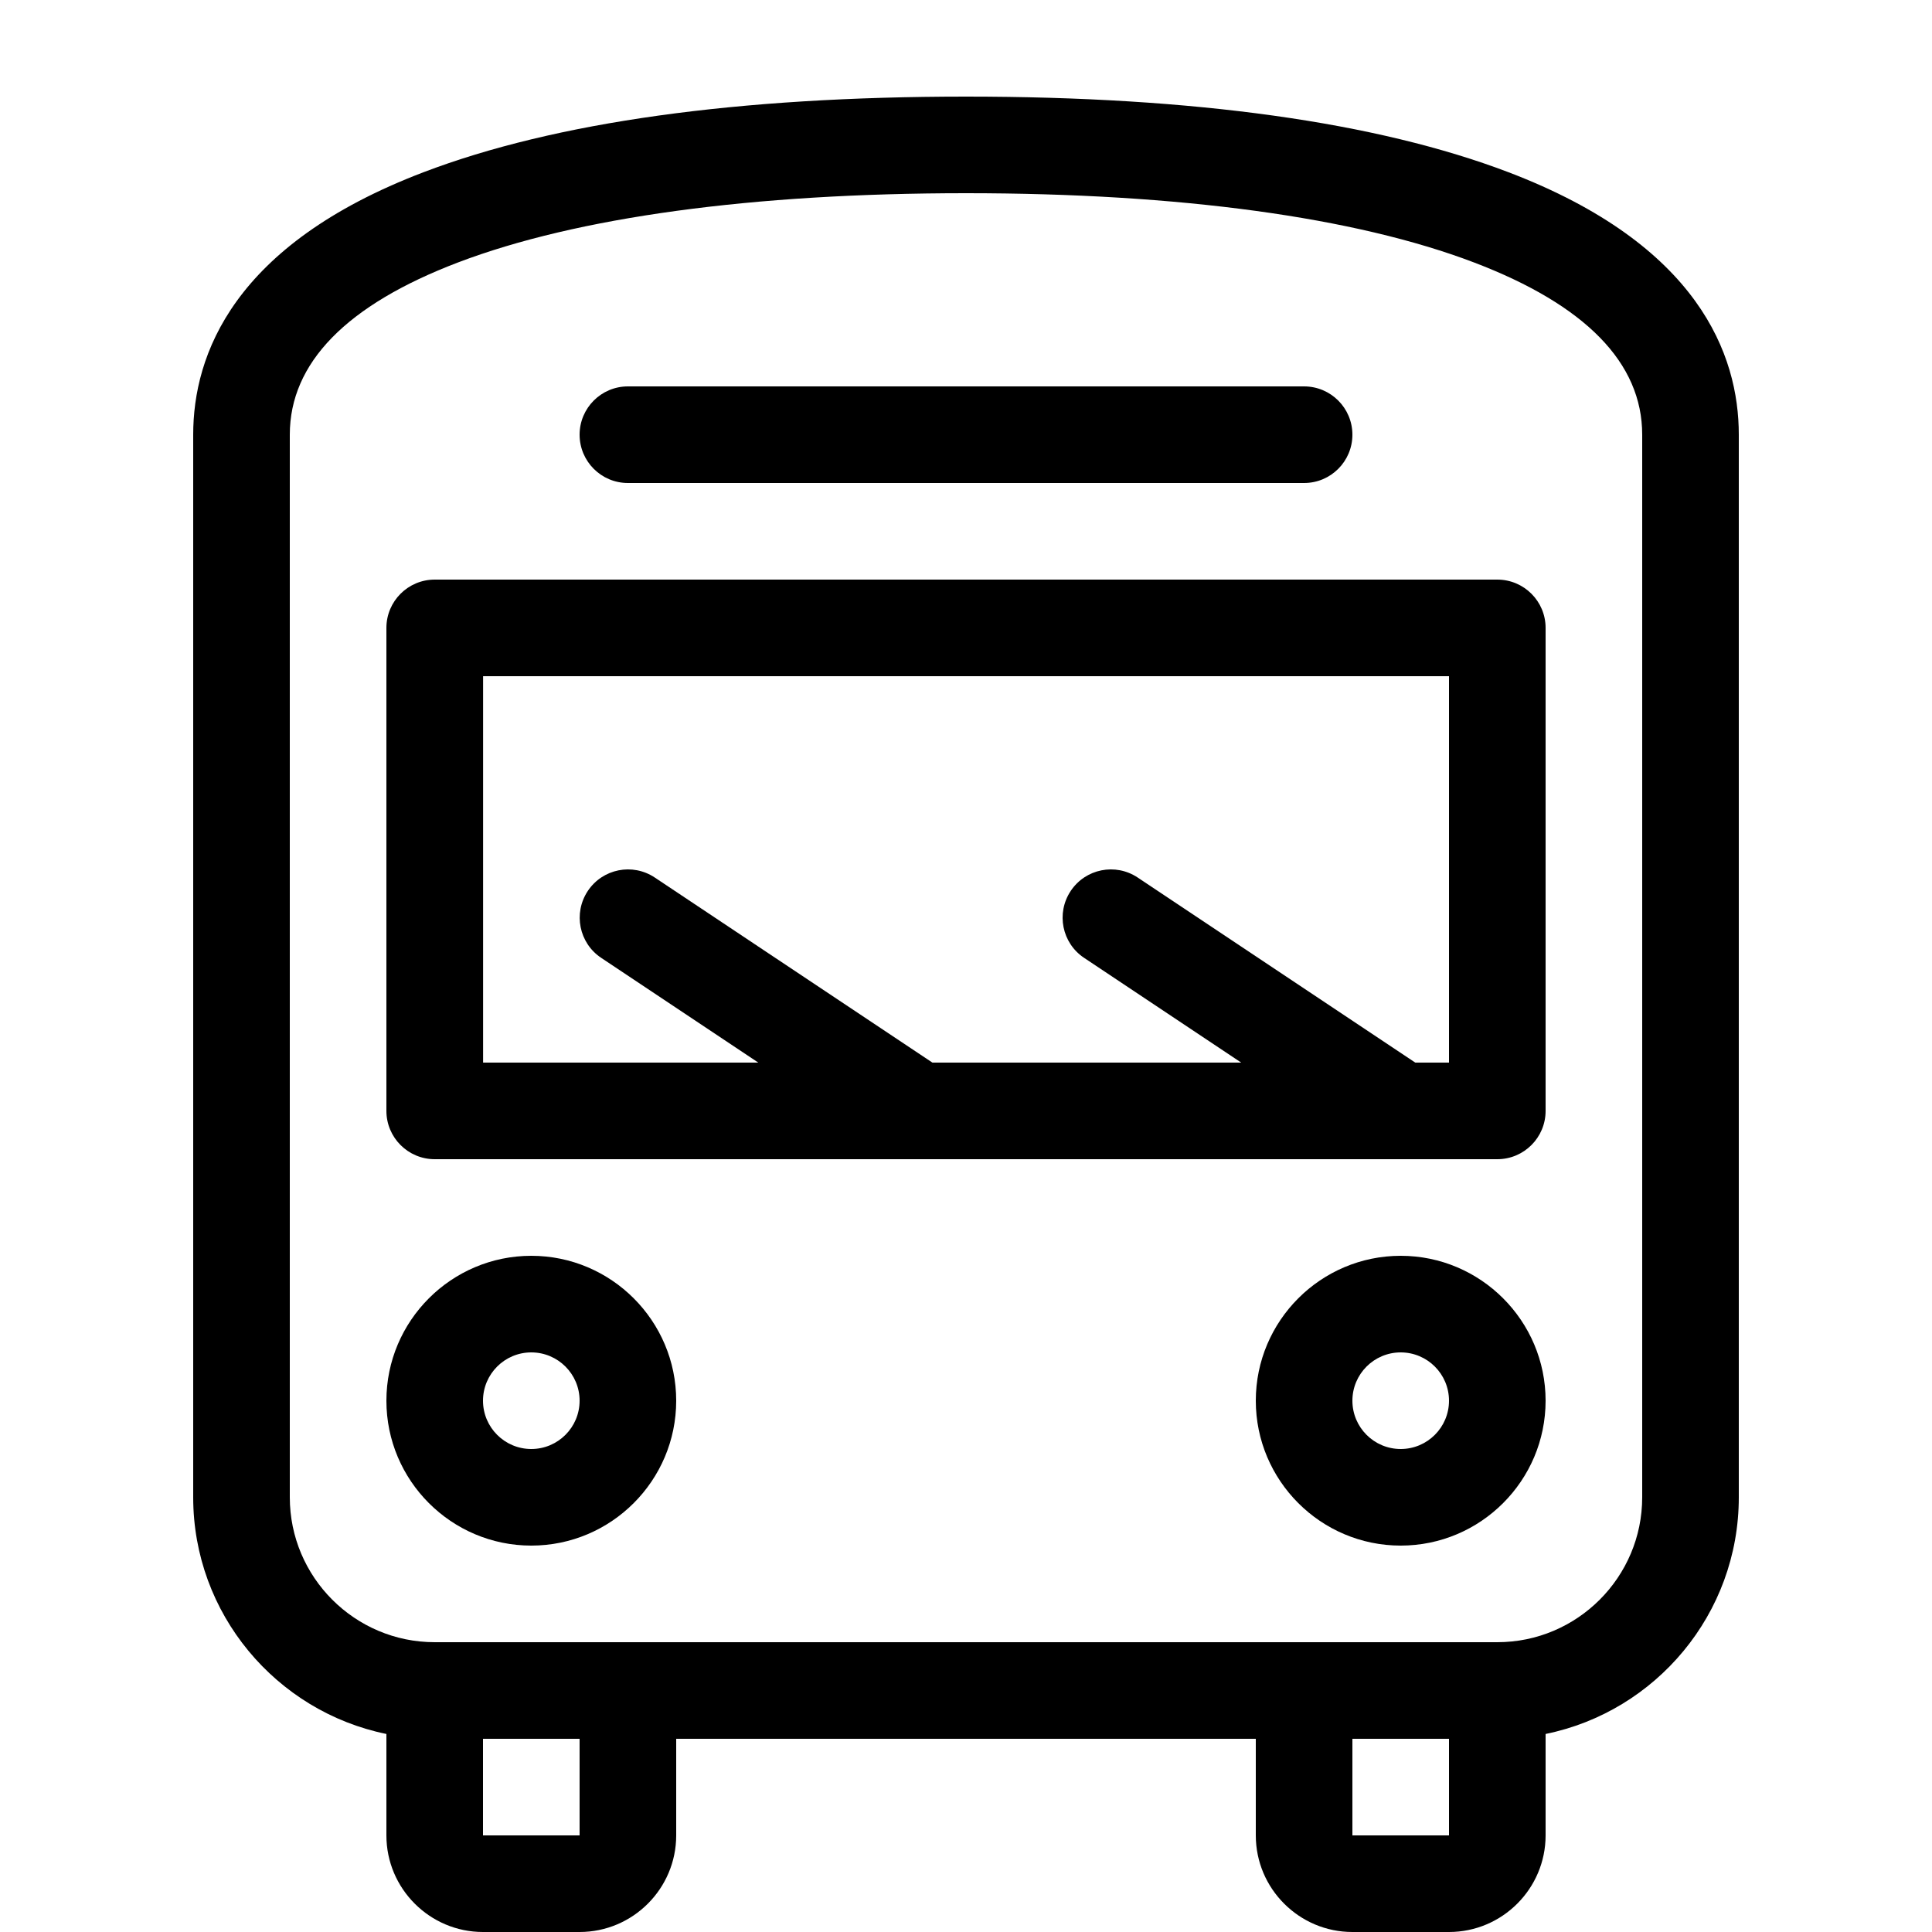
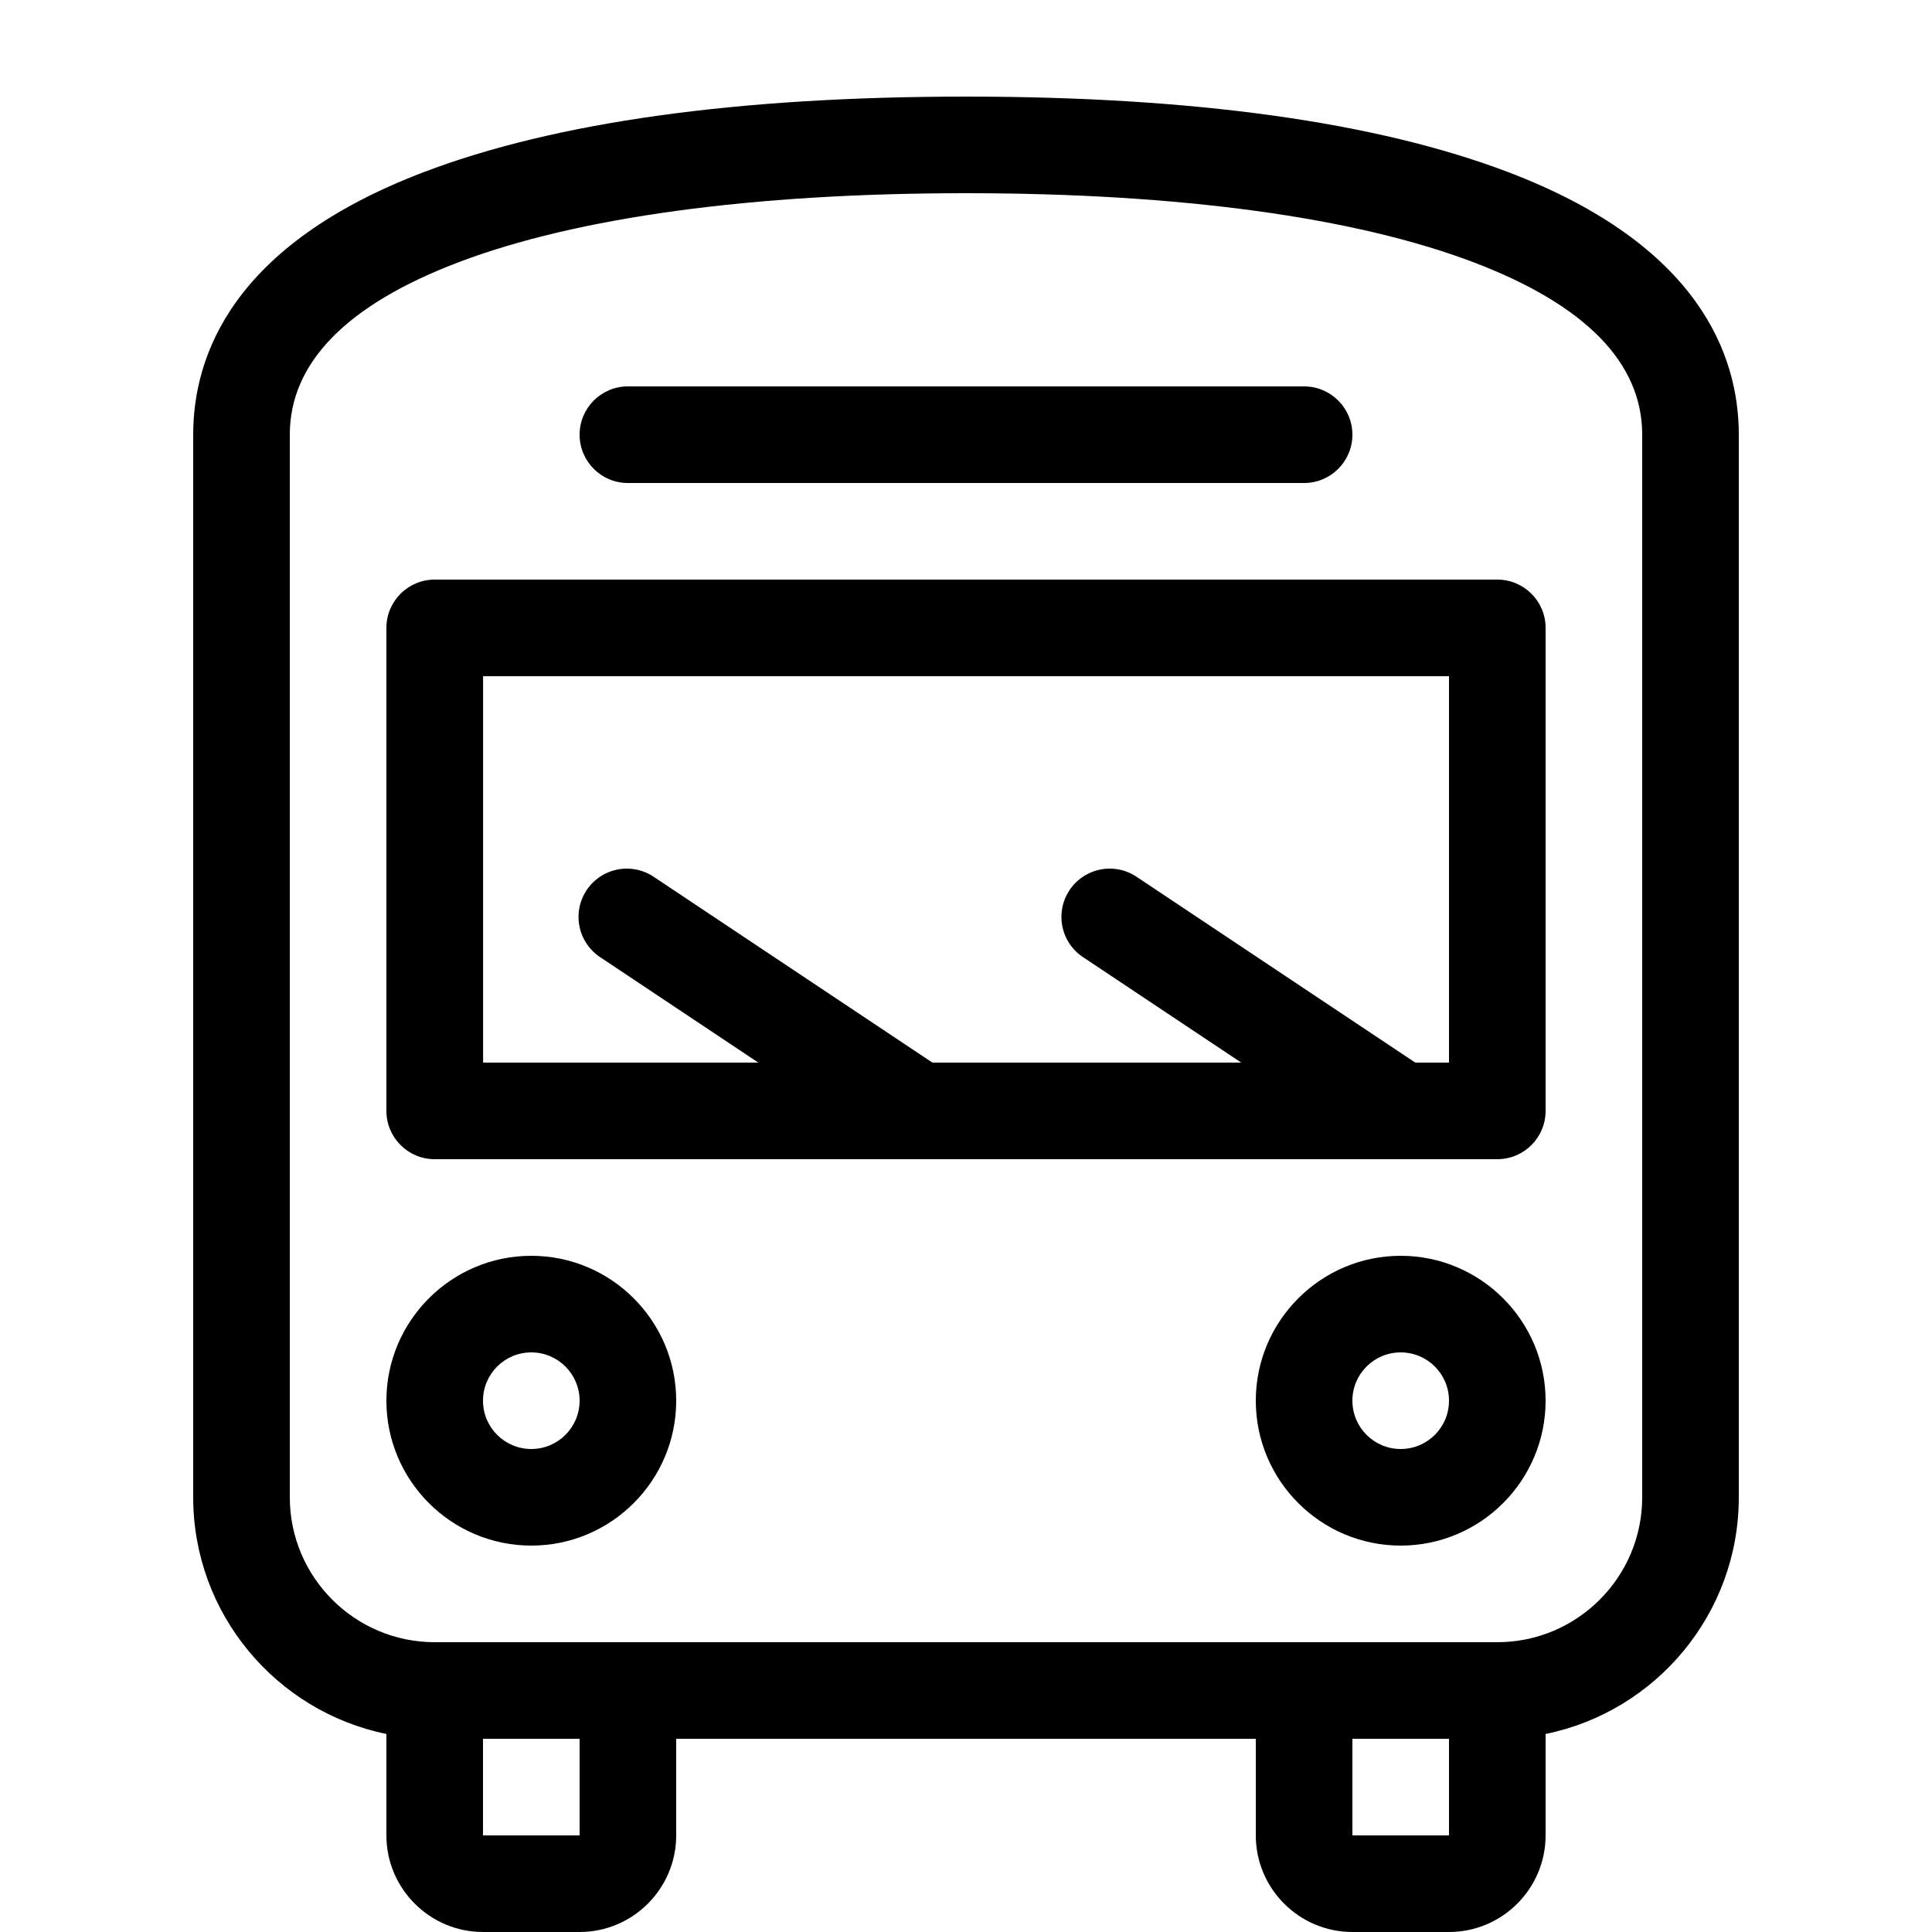
- <svg xmlns="http://www.w3.org/2000/svg" version="1.1" width="20" height="20" viewBox="0 0 20 20">
-   <path fill="#000000" d="M5.5 16c-0.827 0-1.5-0.673-1.5-1.5s0.673-1.5 1.5-1.5 1.5 0.673 1.5 1.5-0.673 1.5-1.5 1.5zM5.5 14c-0.276 0-0.5 0.224-0.5 0.5s0.224 0.5 0.5 0.5 0.5-0.224 0.5-0.5-0.224-0.5-0.5-0.5z" />
-   <path fill="#000000" d="M14.5 16c-0.827 0-1.5-0.673-1.5-1.5s0.673-1.5 1.5-1.5 1.5 0.673 1.5 1.5-0.673 1.5-1.5 1.5zM14.5 14c-0.276 0-0.5 0.224-0.5 0.5s0.224 0.5 0.5 0.5 0.5-0.224 0.5-0.5-0.224-0.5-0.5-0.5z" />
-   <path fill="#000000" d="M13.5 5h-7c-0.276 0-0.5-0.224-0.5-0.5s0.224-0.5 0.5-0.5h7c0.276 0 0.5 0.224 0.5 0.5s-0.224 0.5-0.5 0.5z" />
-   <path fill="#000000" d="M15.5 6h-11c-0.276 0-0.5 0.224-0.5 0.5v5c0 0.276 0.224 0.5 0.5 0.5h4.998c0.001 0 0.001 0 0.002 0s0.001-0 0.002-0h4.996c0.001 0 0.001 0 0.002 0s0.001-0 0.002-0h0.998c0.276 0 0.5-0.224 0.5-0.5v-5c0-0.276-0.224-0.5-0.5-0.5zM5 7h10v4h-0.349l-2.874-1.916c-0.23-0.153-0.54-0.091-0.693 0.139s-0.091 0.54 0.139 0.693l1.626 1.084h-3.197l-2.874-1.916c-0.23-0.153-0.54-0.091-0.693 0.139s-0.091 0.54 0.139 0.693l1.626 1.084h-2.849v-4z" />
-   <path fill="#000000" d="M15.616 1.783c-1.363-0.519-3.253-0.783-5.616-0.783s-4.252 0.263-5.616 0.783c-1.971 0.751-2.384 1.892-2.384 2.717v11c0 1.207 0.86 2.217 2 2.45v1.050c0 0.551 0.449 1 1 1h1c0.551 0 1-0.449 1-1v-1h6v1c0 0.551 0.449 1 1 1h1c0.551 0 1-0.449 1-1v-1.050c1.14-0.232 2-1.242 2-2.45v-11c0-0.825-0.414-1.966-2.384-2.717zM6 19h-1v-1h1v1zM14 19v-1h1v1h-1zM17 15.5c0 0.827-0.673 1.5-1.5 1.5h-11c-0.827 0-1.5-0.673-1.5-1.5v-11c0-0.743 0.586-1.343 1.741-1.783 1.232-0.469 3.050-0.717 5.259-0.717s4.028 0.248 5.259 0.717c1.155 0.44 1.741 1.040 1.741 1.783v11z" />
+ <svg xmlns="http://www.w3.org/2000/svg" width="20" height="20">
+   <path d="M5.5 16c-.827 0-1.5-.673-1.5-1.5S4.673 13 5.5 13s1.5.673 1.5 1.5S6.327 16 5.5 16zm0-2a.5.5 0 100 1 .5.5 0 000-1zm9 2c-.827 0-1.5-.673-1.5-1.5s.673-1.5 1.5-1.5 1.5.673 1.5 1.5-.673 1.5-1.5 1.5zm0-2a.5.5 0 100 1 .5.5 0 000-1zm-1-9h-7a.5.5 0 010-1h7a.5.5 0 010 1zm2 1h-11a.5.5 0 00-.5.5v5a.5.5 0 00.5.5h11a.5.5 0 00.5-.5v-5a.5.5 0 00-.5-.5zM5 7h10v4h-.349l-2.874-1.916a.5.5 0 10-.554.832L12.849 11H9.652L6.778 9.084a.5.5 0 10-.554.832L7.85 11H5.001V7z" />
+   <path d="M15.616 1.783C14.253 1.264 12.363 1 10 1s-4.252.263-5.616.783C2.413 2.534 2 3.675 2 4.5v11c0 1.207.86 2.217 2 2.45V19c0 .551.449 1 1 1h1c.551 0 1-.449 1-1v-1h6v1c0 .551.449 1 1 1h1c.551 0 1-.449 1-1v-1.05c1.14-.232 2-1.242 2-2.45v-11c0-.825-.414-1.966-2.384-2.717zM6 19H5v-1h1v1zm8 0v-1h1v1h-1zm3-3.5c0 .827-.673 1.5-1.5 1.5h-11c-.827 0-1.5-.673-1.5-1.5v-11c0-.743.586-1.343 1.741-1.783C5.973 2.248 7.791 2 10 2s4.028.248 5.259.717C16.414 3.157 17 3.757 17 4.5v11z" />
</svg>
